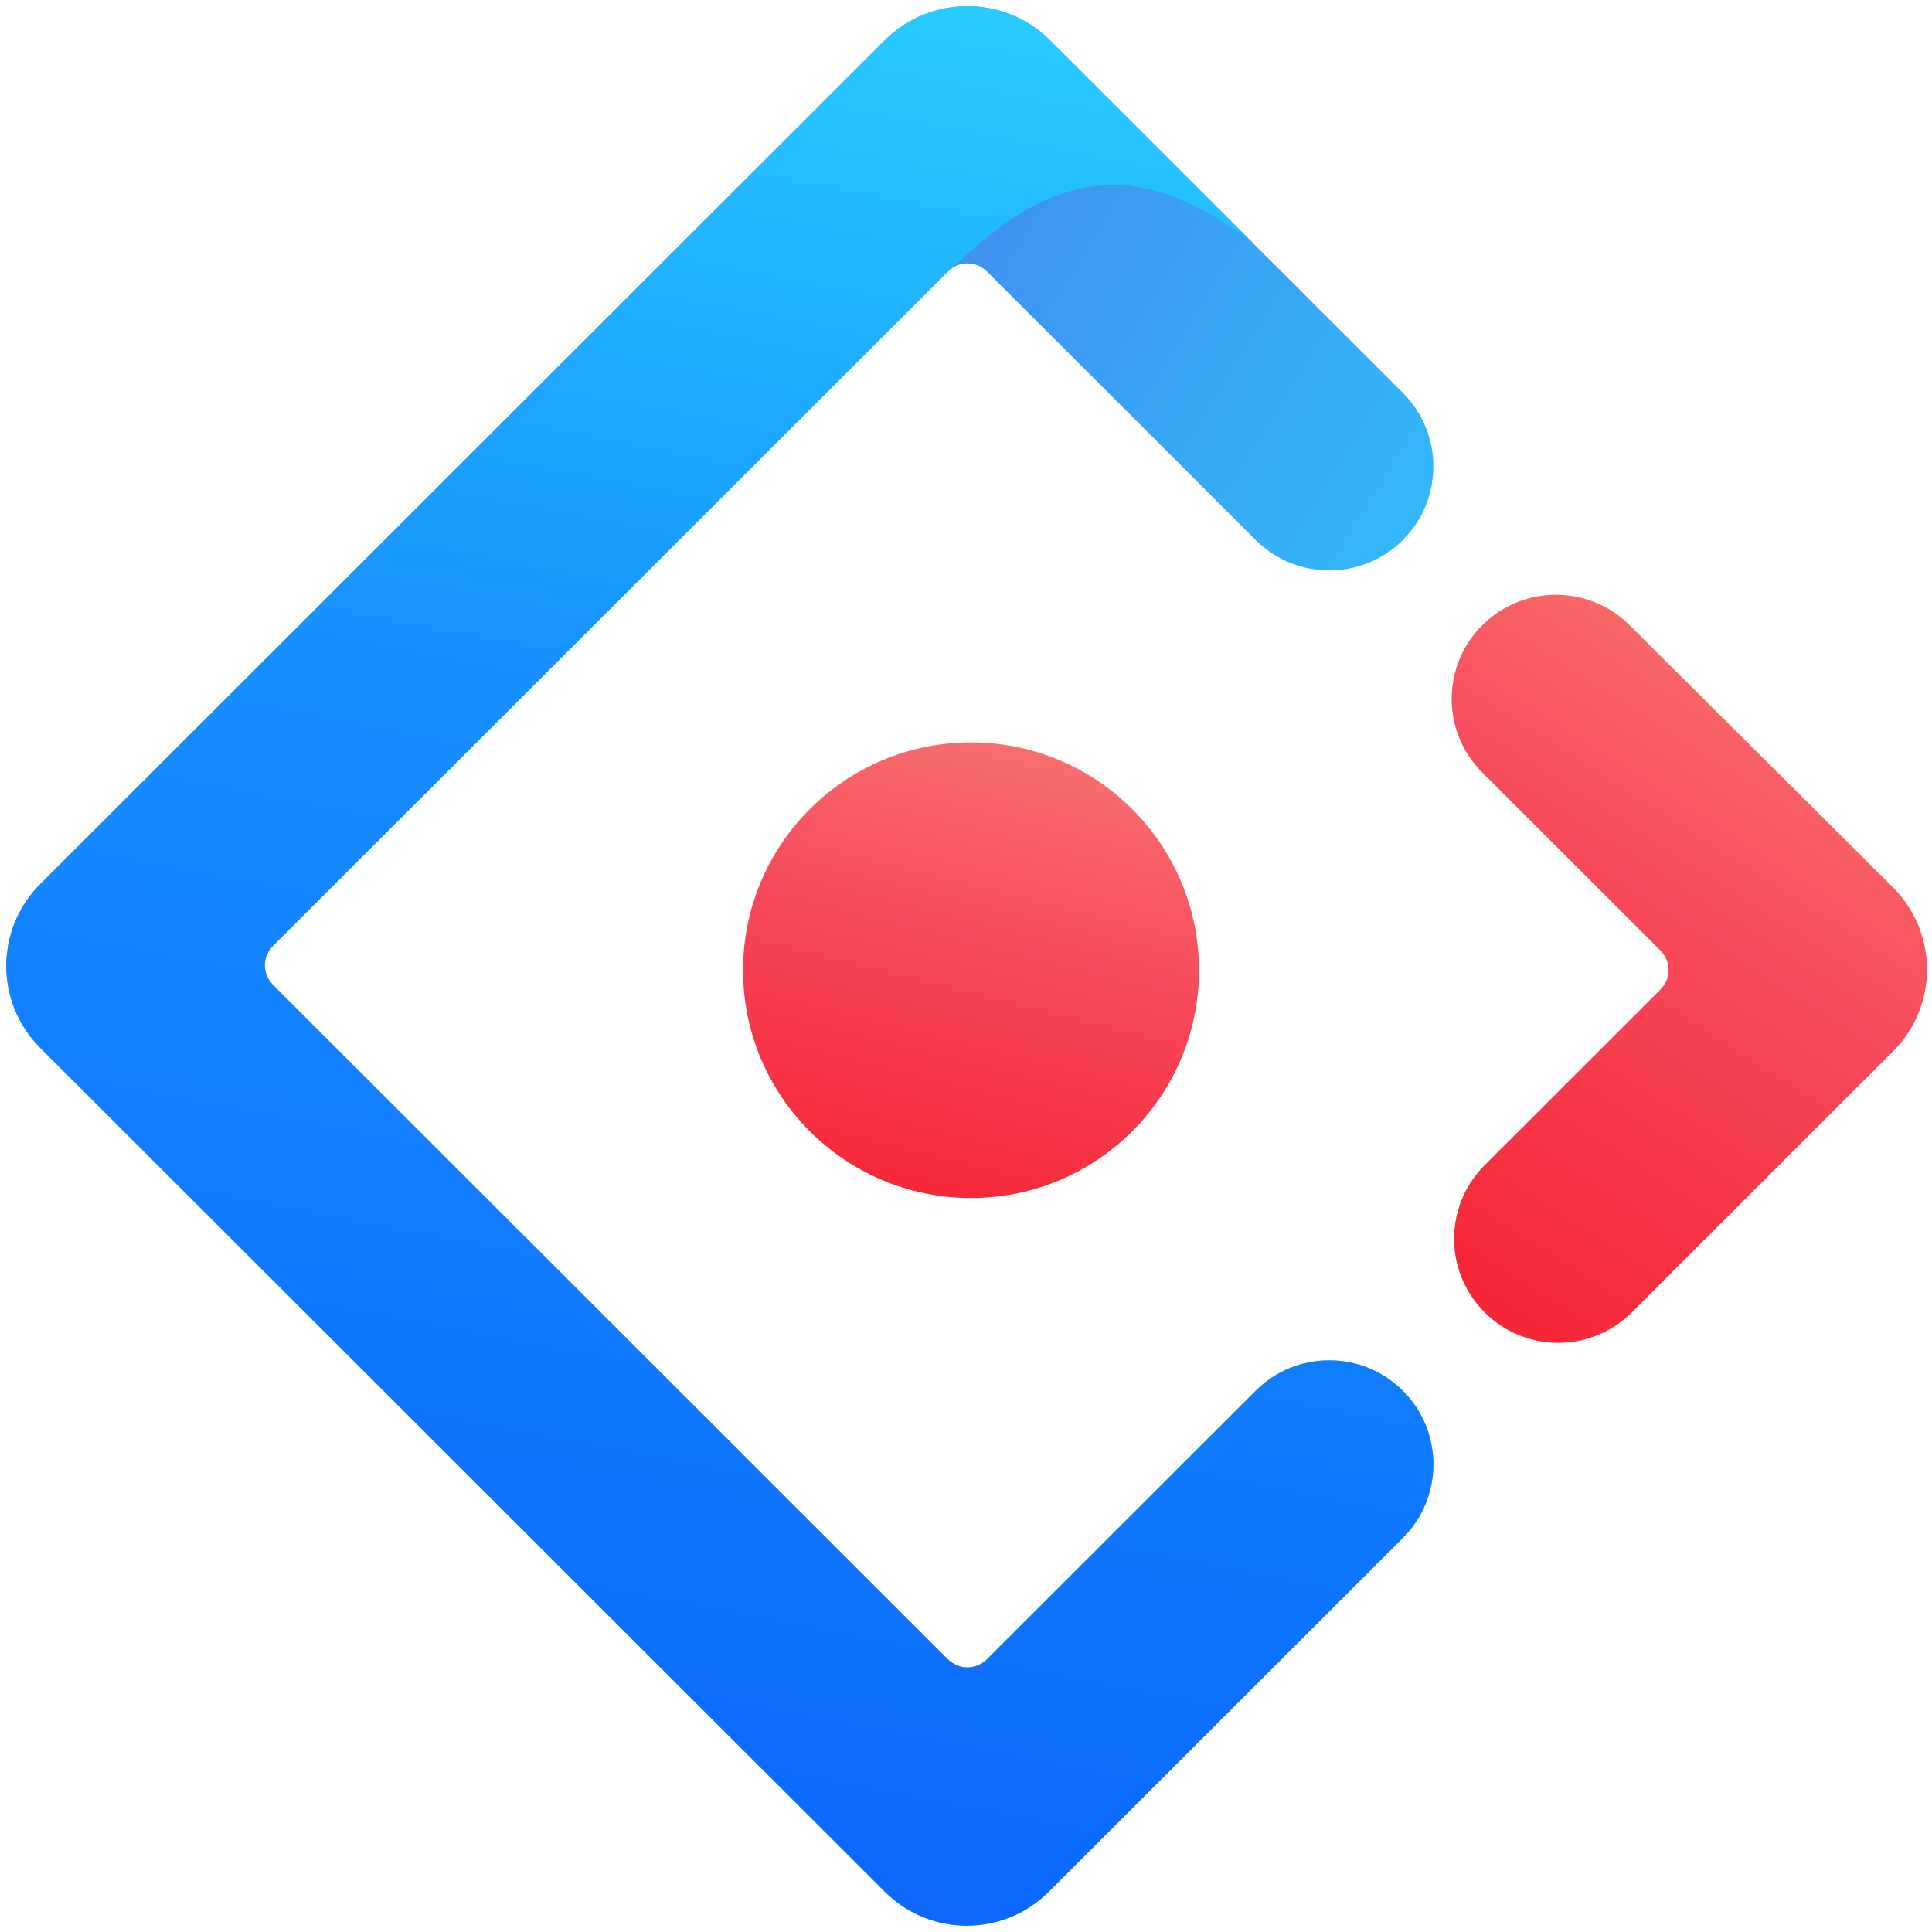
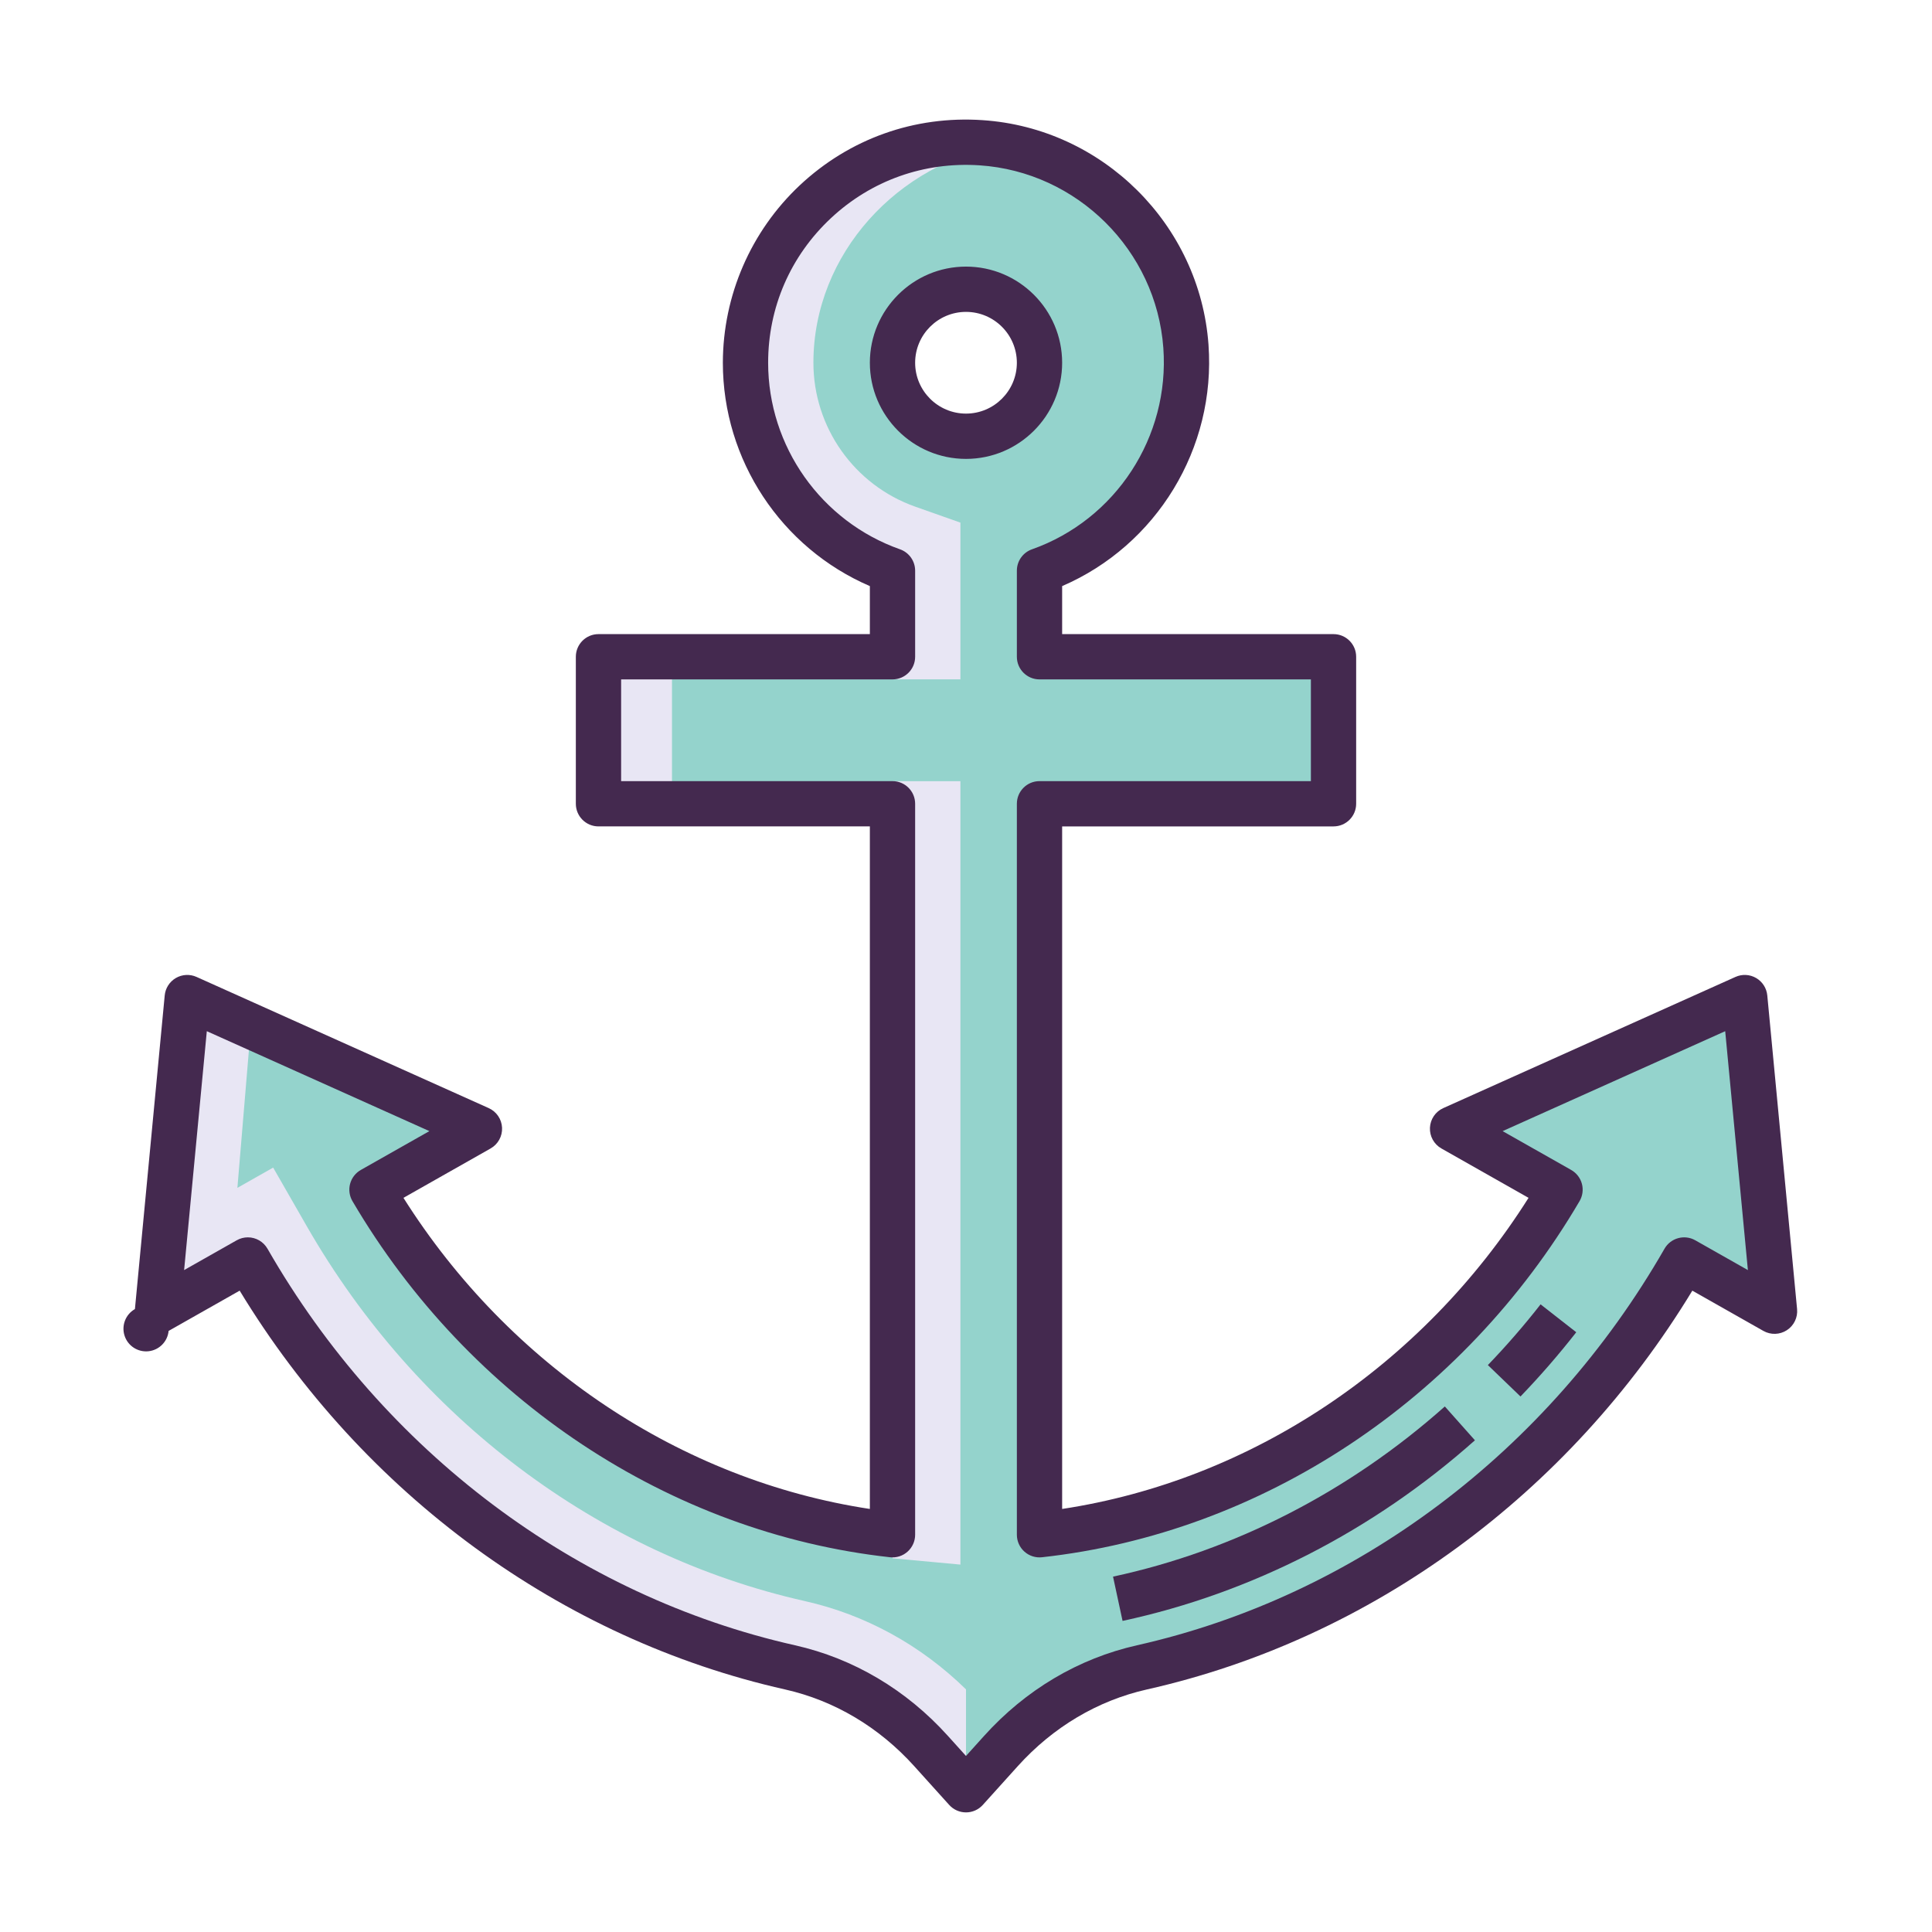
- <svg xmlns="http://www.w3.org/2000/svg" width="200" height="200" version="1.1" viewBox="0 0 200 200">
-   <defs>
-     <linearGradient id="linearGradient-1" x1="62.102%" x2="108.197%" y1="0%" y2="37.864%">
-       <stop offset="0%" stop-color="#4285EB" />
-       <stop offset="100%" stop-color="#2EC7FF" />
-     </linearGradient>
-     <linearGradient id="linearGradient-2" x1="69.644%" x2="54.043%" y1="0%" y2="108.457%">
-       <stop offset="0%" stop-color="#29CDFF" />
-       <stop offset="37.86%" stop-color="#148EFF" />
-       <stop offset="100%" stop-color="#0A60FF" />
-     </linearGradient>
-     <linearGradient id="linearGradient-3" x1="69.691%" x2="16.723%" y1="-12.974%" y2="117.391%">
-       <stop offset="0%" stop-color="#FA816E" />
-       <stop offset="41.473%" stop-color="#F74A5C" />
-       <stop offset="100%" stop-color="#F51D2C" />
-     </linearGradient>
-     <linearGradient id="linearGradient-4" x1="68.128%" x2="30.44%" y1="-35.691%" y2="114.943%">
-       <stop offset="0%" stop-color="#FA8E7D" />
-       <stop offset="51.264%" stop-color="#F74A5C" />
-       <stop offset="100%" stop-color="#F51D2C" />
-     </linearGradient>
-   </defs>
-   <g id="Page-1" fill="none" fill-rule="evenodd" stroke="none" stroke-width="1">
-     <g id="logo" transform="translate(-20, -20)">
-       <g id="Group-28-Copy-5" transform="translate(20, 20)">
-         <g id="Group-27-Copy-3">
-           <g id="Group-25" fill-rule="nonzero">
-             <g id="2">
-               <path id="Shape" fill="url(#linearGradient-1)" d="M91.588,4.177 L4.18,91.513 C-0.519,96.208 -0.519,103.792 4.18,108.487 L91.588,195.823 C96.287,200.519 103.877,200.519 108.577,195.823 L145.225,159.205 C149.434,155 149.434,148.182 145.225,143.977 C141.017,139.772 134.194,139.772 129.985,143.977 L102.202,171.737 C101.032,172.906 99.257,172.906 98.088,171.737 L28.286,101.993 C27.116,100.824 27.116,99.051 28.286,97.882 L98.088,28.138 C99.257,26.969 101.032,26.969 102.202,28.138 L129.985,55.898 C134.194,60.103 141.017,60.103 145.225,55.898 C149.434,51.693 149.434,44.876 145.225,40.671 L108.581,4.056 C103.862,-0.538 96.269,-0.501 91.588,4.177 Z" />
-               <path id="Shape" fill="url(#linearGradient-2)" d="M91.588,4.177 L4.18,91.513 C-0.519,96.208 -0.519,103.792 4.18,108.487 L91.588,195.823 C96.287,200.519 103.877,200.519 108.577,195.823 L145.225,159.205 C149.434,155 149.434,148.182 145.225,143.977 C141.017,139.772 134.194,139.772 129.985,143.977 L102.202,171.737 C101.032,172.906 99.257,172.906 98.088,171.737 L28.286,101.993 C27.116,100.824 27.116,99.051 28.286,97.882 L98.088,28.138 C101,25.627 105.752,20.542 112.73,19.352 C117.916,18.469 123.585,20.414 129.739,25.189 C125.625,21.078 118.572,14.034 108.581,4.056 C103.862,-0.538 96.269,-0.501 91.588,4.177 Z" />
-             </g>
-             <path id="Shape" fill="url(#linearGradient-3)" d="M153.686,135.855 C157.894,140.06 164.717,140.06 168.926,135.855 L195.96,108.843 C200.659,104.147 200.659,96.564 195.961,91.869 L168.691,64.718 C164.472,60.518 157.647,60.524 153.436,64.732 C149.227,68.937 149.227,75.754 153.436,79.959 L171.854,98.362 C173.024,99.531 173.024,101.305 171.854,102.473 L153.686,120.627 C149.477,124.832 149.477,131.65 153.686,135.855 Z" />
-           </g>
-           <ellipse id="Combined-Shape" cx="100.519" cy="100.437" fill="url(#linearGradient-4)" rx="23.6" ry="23.581" />
-         </g>
-       </g>
-     </g>
-   </g>
+ <svg xmlns="http://www.w3.org/2000/svg" t="1695553383036" class="icon" viewBox="0 0 1024 1024" version="1.1" p-id="3506" width="200" height="200">
+   <path d="M924.752 528.748l-154.864 69.528 56.96 32.276c-58.716 100.056-159.236 170.036-275.892 182.9v-387.436h155.832V348.1h-155.832V302.464c47.976-16.96 81.584-64.332 77.596-118.968-4.2-57.568-51.008-104.032-108.604-107.84-68.148-4.508-124.824 49.432-124.824 116.612 0 50.884 32.528 94.152 77.916 110.2v45.636H317.208v77.916h155.832v387.436c-116.66-12.864-217.176-82.844-275.892-182.9l56.96-32.276-154.864-69.528-15.788 166.224 47.912-27.148c62.392 108.736 165.656 188.54 287.356 215.916 28.912 6.504 54.892 22.312 74.74 44.316l18.536 20.552 18.536-20.552c19.844-22.004 45.828-37.816 74.74-44.316 121.7-27.372 224.964-107.176 287.356-215.916l47.912 27.148-15.792-166.228zM512 153.308c21.516 0 38.96 17.444 38.96 38.96s-17.44 38.96-38.96 38.96-38.96-17.444-38.96-38.96 17.444-38.96 38.96-38.96z" fill="#94D3CC" p-id="3507" />
+   <path d="M473.04 414.056v411.876l36.004 3.332V414.056zM431.124 192.264c0-57.928 45.124-105.984 100.428-115.232-3.812-0.644-7.68-1.12-11.6-1.38-68.144-4.508-124.824 49.432-124.824 116.608l0.04 0.004h-0.04c0 50.884 32.528 94.152 77.916 110.2V360.06h36V277.004l-24-8.484c-32.252-11.4-53.92-42.044-53.92-76.256zM426.628 848.616c-109.468-24.62-205.704-97.044-264.032-198.708l-17.82-31.06-18.948 10.736 7.164-85.688-33.748-15.152-15.788 166.224 47.912-27.148c62.392 108.736 165.656 188.54 287.356 215.916 28.912 6.504 54.892 22.312 74.74 44.316l18.536 20.552v-53.208c-23.992-23.472-53.284-39.564-85.372-46.78zM931.588 667.824a475.652 475.652 0 0 1-9.928 16.448l18.88 10.7-2.216-23.332-6.736-3.816zM317.208 348.1h38.96v77.916h-38.96z" fill="#E8E6F4" p-id="3508" />
+   <path d="M512 960.608c-3.4 0-6.636-1.44-8.912-3.964l-18.536-20.552c-18.688-20.72-42.364-34.776-68.46-40.648-118.812-26.724-223.548-103.472-289.064-211.372l-37.66 21.34a11.992 11.992 0 1 1-17.856-11.576l15.788-166.228a12 12 0 0 1 16.86-9.82l154.864 69.528a12 12 0 0 1 1.004 21.392l-46.192 26.172c56.272 89.116 147.192 149.736 247.208 164.896v-361.764H317.208a12 12 0 0 1-12-12V348.096a12 12 0 0 1 12-12h143.836v-25.452c-46.944-20.212-77.916-66.752-77.916-118.38a129.36 129.36 0 0 1 40.824-94.104c26.304-24.62 60.644-36.908 96.792-34.48 63.648 4.212 115.14 55.348 119.78 118.94 4.012 55.036-27.564 106.476-77.568 128.024v25.452h143.836a12 12 0 0 1 12 12v77.916a12 12 0 0 1-12 12h-143.836v361.764c100.016-15.16 190.932-75.776 247.208-164.896l-46.192-26.172a12.004 12.004 0 0 1 1-21.392l154.868-69.528a11.98 11.98 0 0 1 10.948 0.58 11.992 11.992 0 0 1 5.912 9.24l15.788 166.228a12 12 0 0 1-17.856 11.576l-37.66-21.34c-65.516 107.9-170.248 184.648-289.064 211.372-26.096 5.872-49.772 19.928-68.46 40.648l-18.536 20.552a11.996 11.996 0 0 1-8.912 3.964z m-380.64-304.788a12 12 0 0 1 10.42 6.032c61.668 107.48 163.572 184.088 279.58 210.18 30.972 6.968 58.984 23.564 81.016 47.992l9.624 10.668 9.624-10.668c22.032-24.428 50.044-41.024 81.016-47.992 116.008-26.088 217.912-102.7 279.58-210.18a12 12 0 0 1 16.324-4.468l27.876 15.792-12.028-126.624-117.968 52.964 36.344 20.592a12.008 12.008 0 0 1 4.432 16.516c-61.816 105.336-168.328 175.9-284.924 188.752a12 12 0 0 1-13.316-11.924v-387.436a12 12 0 0 1 12-12h143.836v-53.92H550.96a12 12 0 0 1-12-12V302.464a12 12 0 0 1 8-11.312c44.436-15.716 73.072-59.624 69.628-106.784-3.772-51.724-45.66-93.312-97.428-96.744-29.42-1.944-57.404 8.02-78.808 28.056-21.42 20.056-33.224 47.252-33.224 76.584 0 44.36 28.096 84.096 69.916 98.888a12 12 0 0 1 8 11.312v45.632a12 12 0 0 1-12 12H329.208v53.916h143.836a12 12 0 0 1 12 12v387.436a12 12 0 0 1-3.992 8.936 11.9 11.9 0 0 1-9.324 2.988c-116.596-12.856-223.112-83.416-284.924-188.752a12.008 12.008 0 0 1 4.432-16.516l36.344-20.592-117.968-52.964-12.028 126.624 27.876-15.792c1.864-1.056 3.896-1.56 5.9-1.56zM512 243.224c-28.096 0-50.956-22.86-50.956-50.956 0-28.1 22.86-50.96 50.956-50.96s50.956 22.86 50.956 50.96c0 28.096-22.86 50.956-50.956 50.956z m0-77.92a26.988 26.988 0 0 0-26.956 26.96c0 14.864 12.092 26.956 26.956 26.956s26.956-12.092 26.956-26.956a26.988 26.988 0 0 0-26.956-26.96z" fill="#44294F" p-id="3509" />
+   <path d="M594.98 859.112l-5.048-23.46c64.264-13.828 125.08-45.016 175.856-90.196l15.952 17.928c-53.868 47.932-118.448 81.032-186.76 95.728z m210.908-118.944l-17.288-16.648a414.972 414.972 0 0 0 27.94-32.184l18.908 14.78a439.812 439.812 0 0 1-29.56 34.052z" fill="#44294F" p-id="3510" />
</svg>
